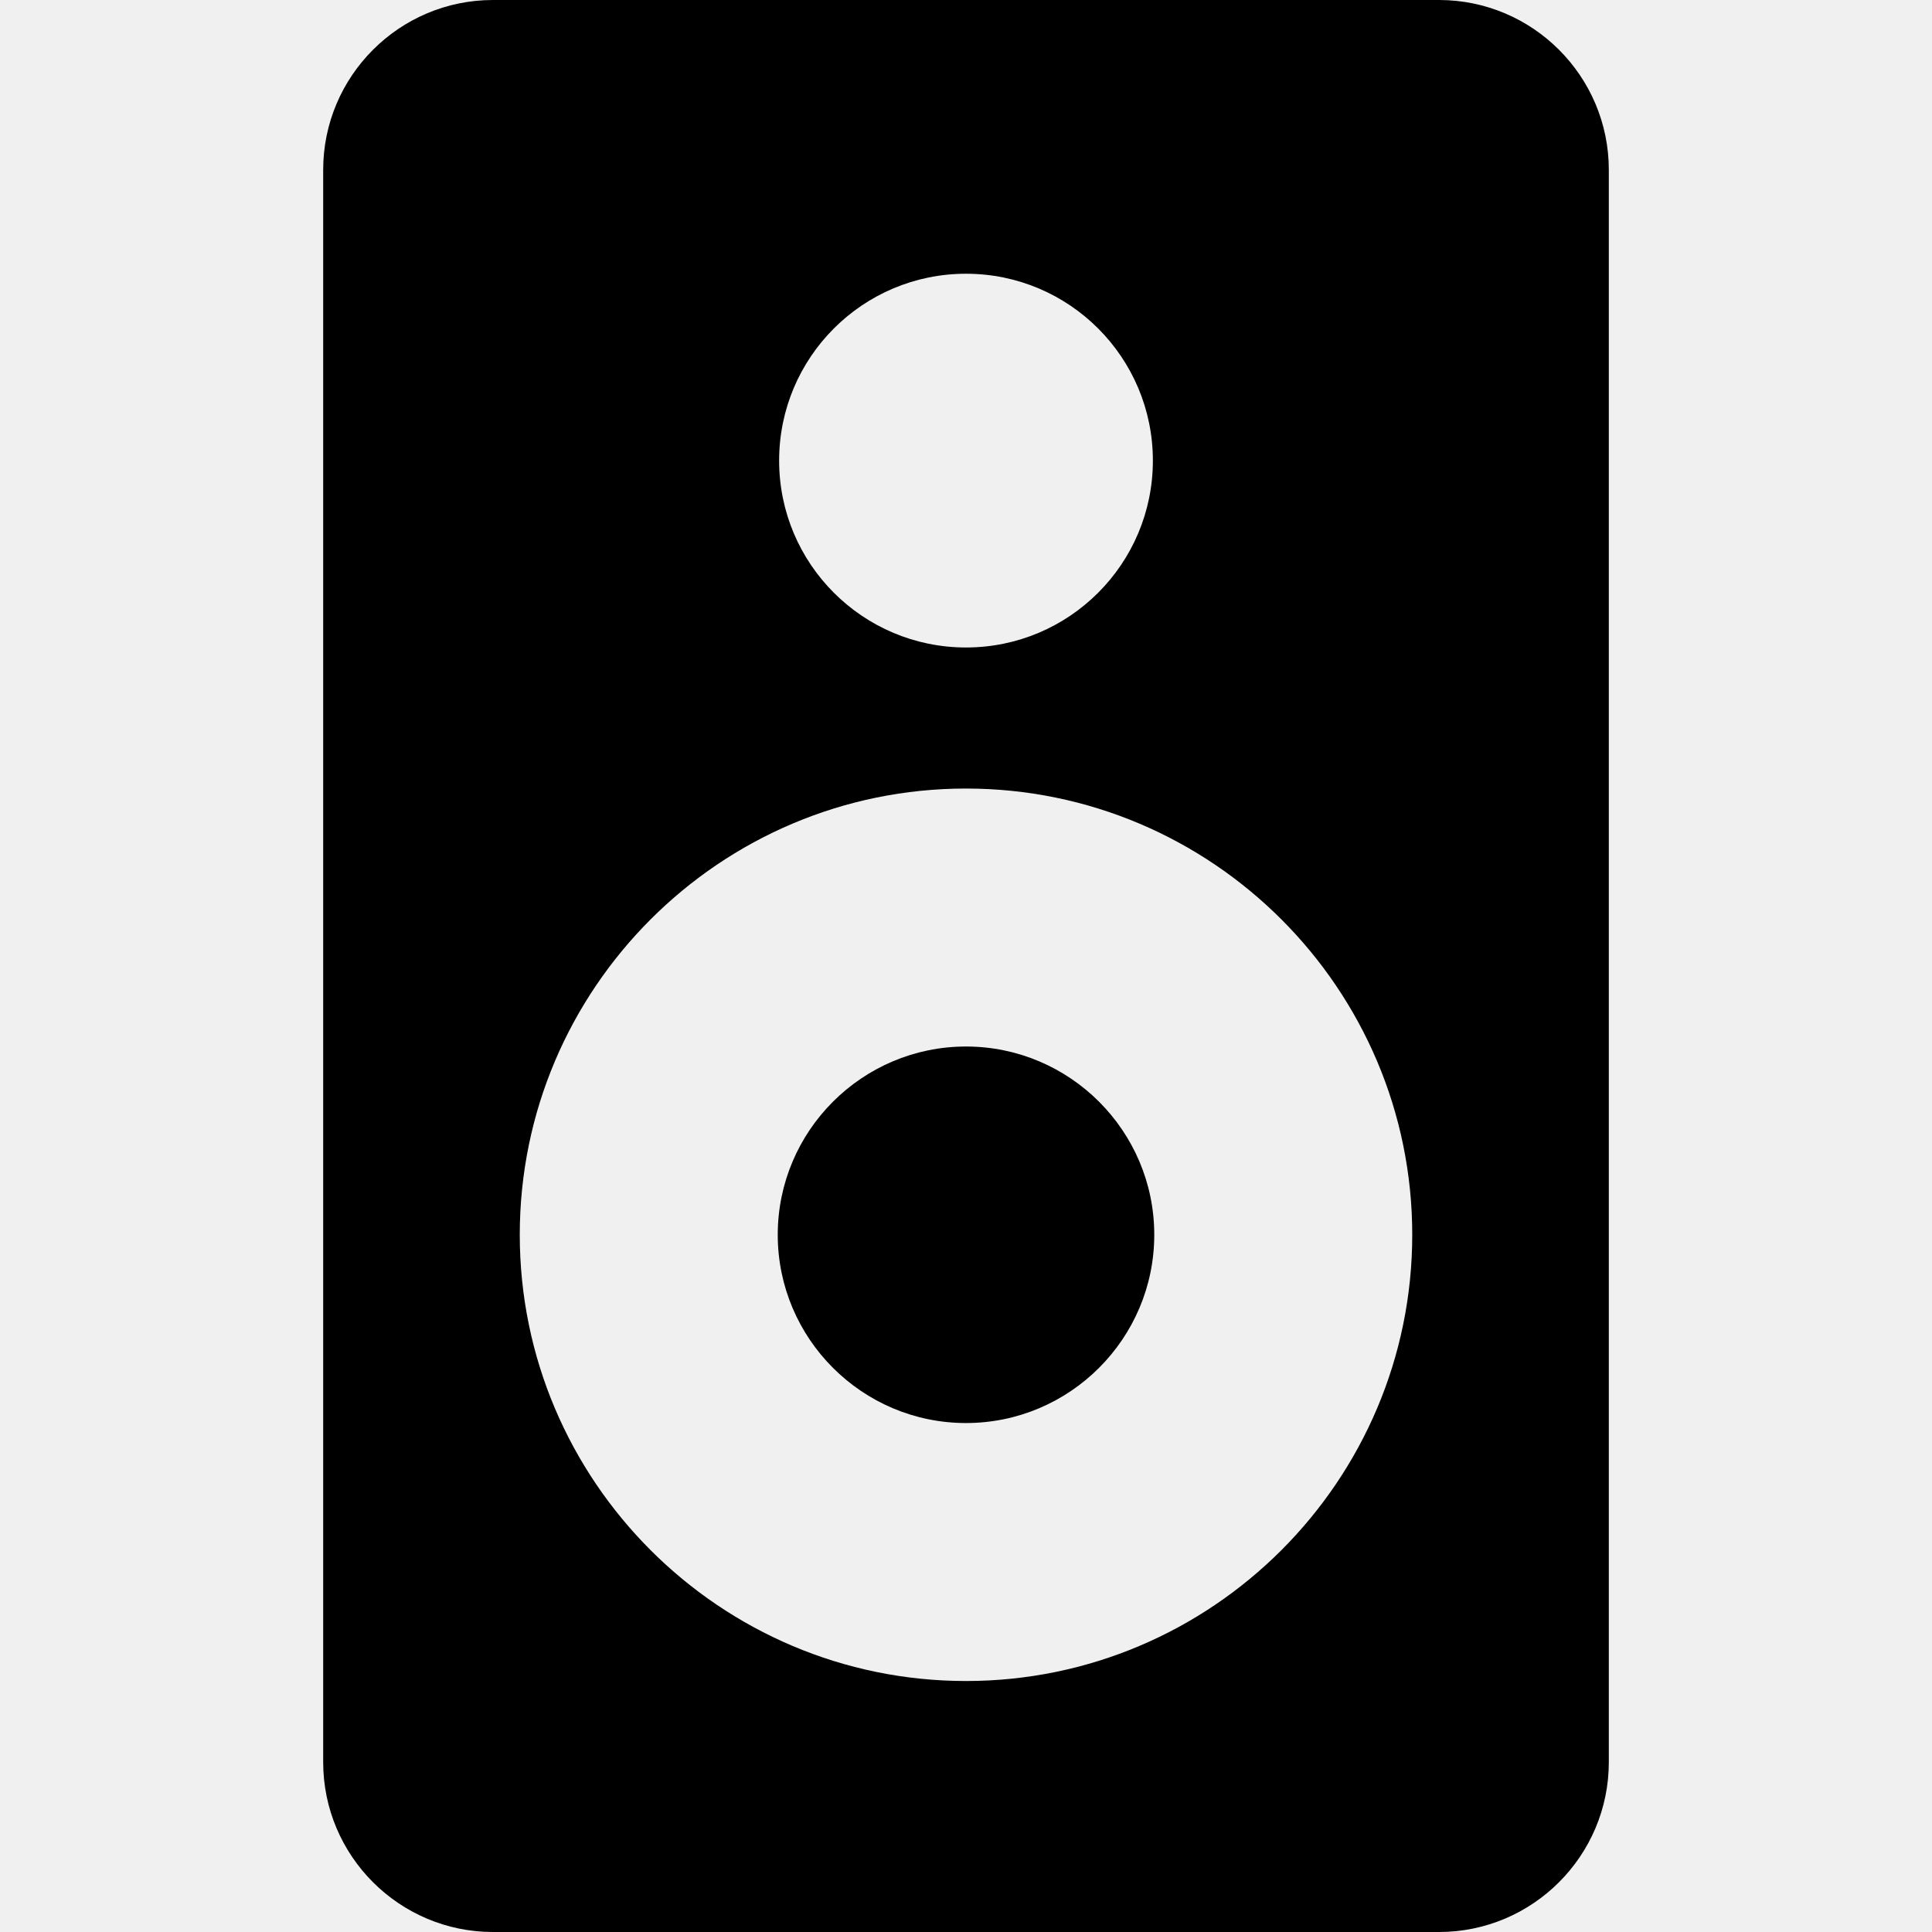
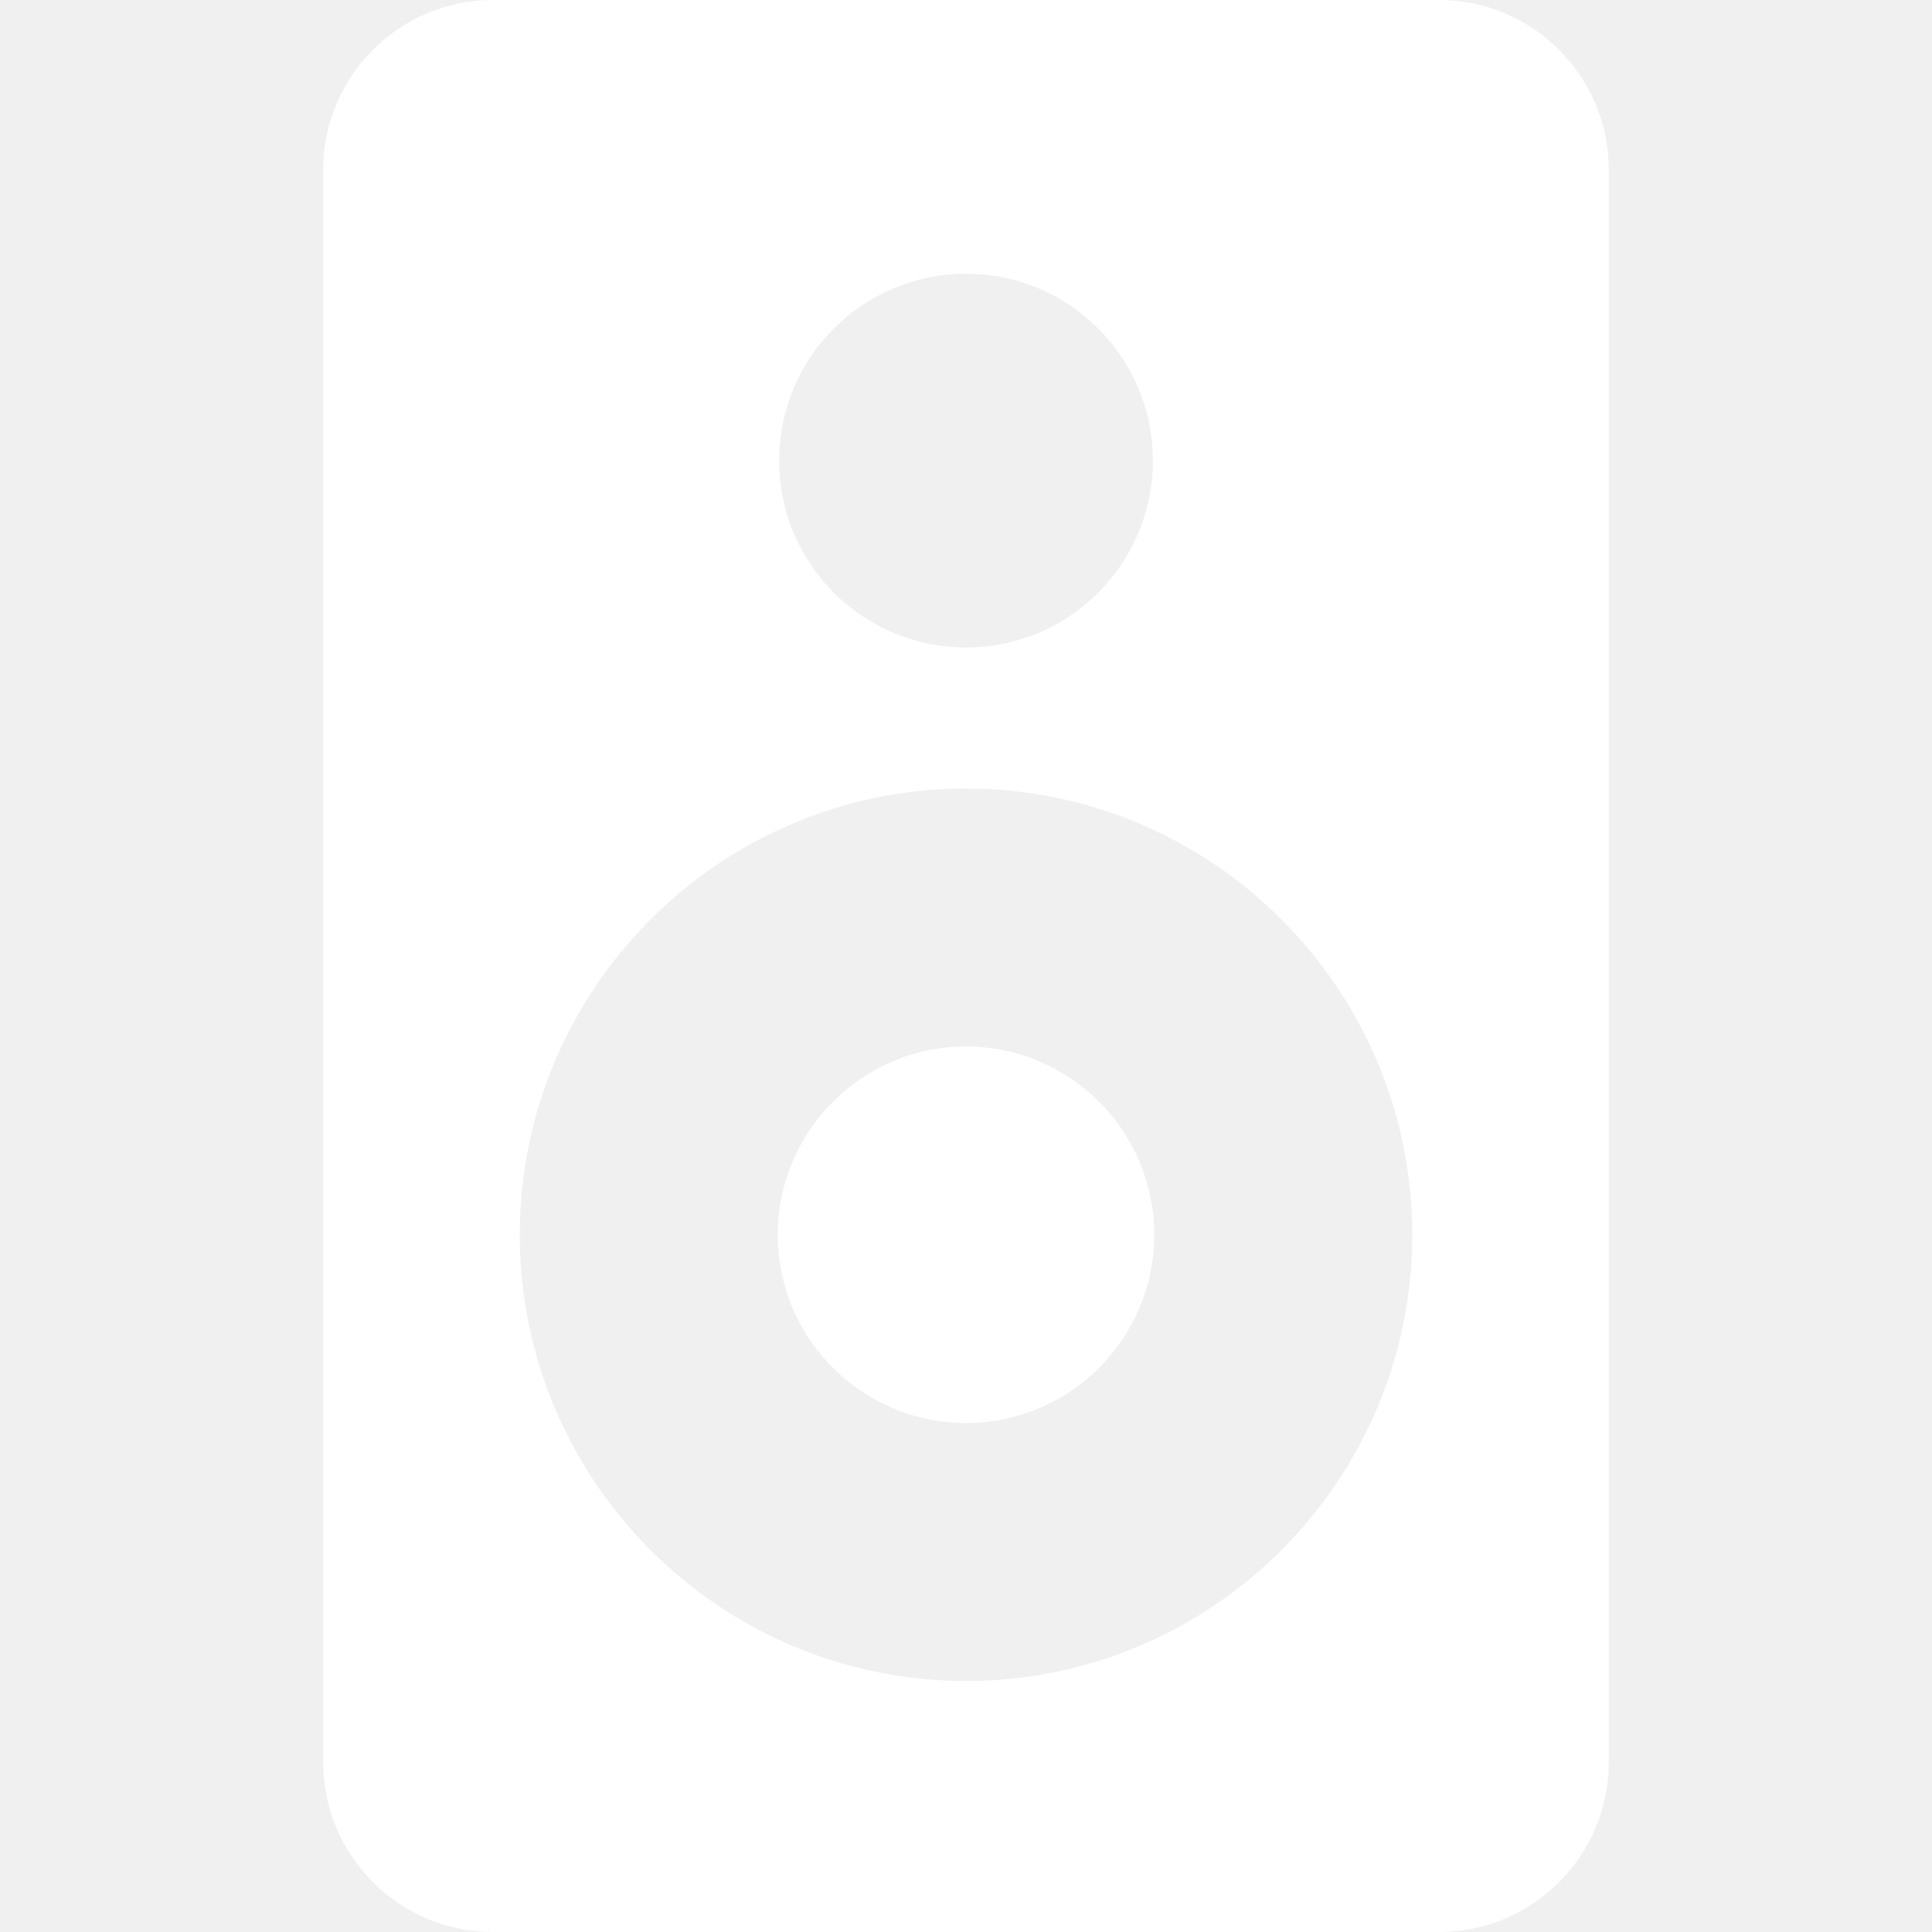
<svg xmlns="http://www.w3.org/2000/svg" version="1.1" width="512" height="512" x="0" y="0" viewBox="0 0 512 512" style="enable-background:new 0 0 512 512" xml:space="preserve" class="">
  <g>
-     <path d="M381.354 0H130.648c-24.813 0-45 20.187-45 45v422c0 24.813 20.187 45 45 45h250.705c24.813 0 45-20.187 45-45V45c.001-24.813-20.186-45-44.999-45zM256.001 72.544c27.351 0 49.523 22.172 49.523 49.523 0 27.351-22.172 49.523-49.523 49.523s-49.523-22.172-49.523-49.523c0-27.351 22.172-49.523 49.523-49.523zm0 372.942c-65.208 0-118.258-53.05-118.258-118.257s53.05-118.258 118.258-118.258 118.258 53.05 118.258 118.258-53.05 118.257-118.258 118.257z" fill="#000000" opacity="1" data-original="#000000" class="" />
-     <path d="M256.001 277.338c-27.51 0-49.891 22.381-49.891 49.891 0 27.509 22.381 49.89 49.891 49.89s49.891-22.381 49.891-49.89c0-27.51-22.381-49.891-49.891-49.891z" fill="#000000" opacity="1" data-original="#000000" class="" />
+     <path d="M381.354 0H130.648c-24.813 0-45 20.187-45 45v422c0 24.813 20.187 45 45 45h250.705c24.813 0 45-20.187 45-45V45c.001-24.813-20.186-45-44.999-45zM256.001 72.544c27.351 0 49.523 22.172 49.523 49.523 0 27.351-22.172 49.523-49.523 49.523s-49.523-22.172-49.523-49.523c0-27.351 22.172-49.523 49.523-49.523zm0 372.942c-65.208 0-118.258-53.05-118.258-118.257s53.05-118.258 118.258-118.258 118.258 53.05 118.258 118.258-53.05 118.257-118.258 118.257z" fill="#ffffff" opacity="1" data-original="#000000" class="" />
+     <path d="M256.001 277.338c-27.51 0-49.891 22.381-49.891 49.891 0 27.509 22.381 49.89 49.891 49.89s49.891-22.381 49.891-49.89c0-27.51-22.381-49.891-49.891-49.891z" fill="#ffffff" opacity="1" data-original="#000000" class="" />
  </g>
</svg>
